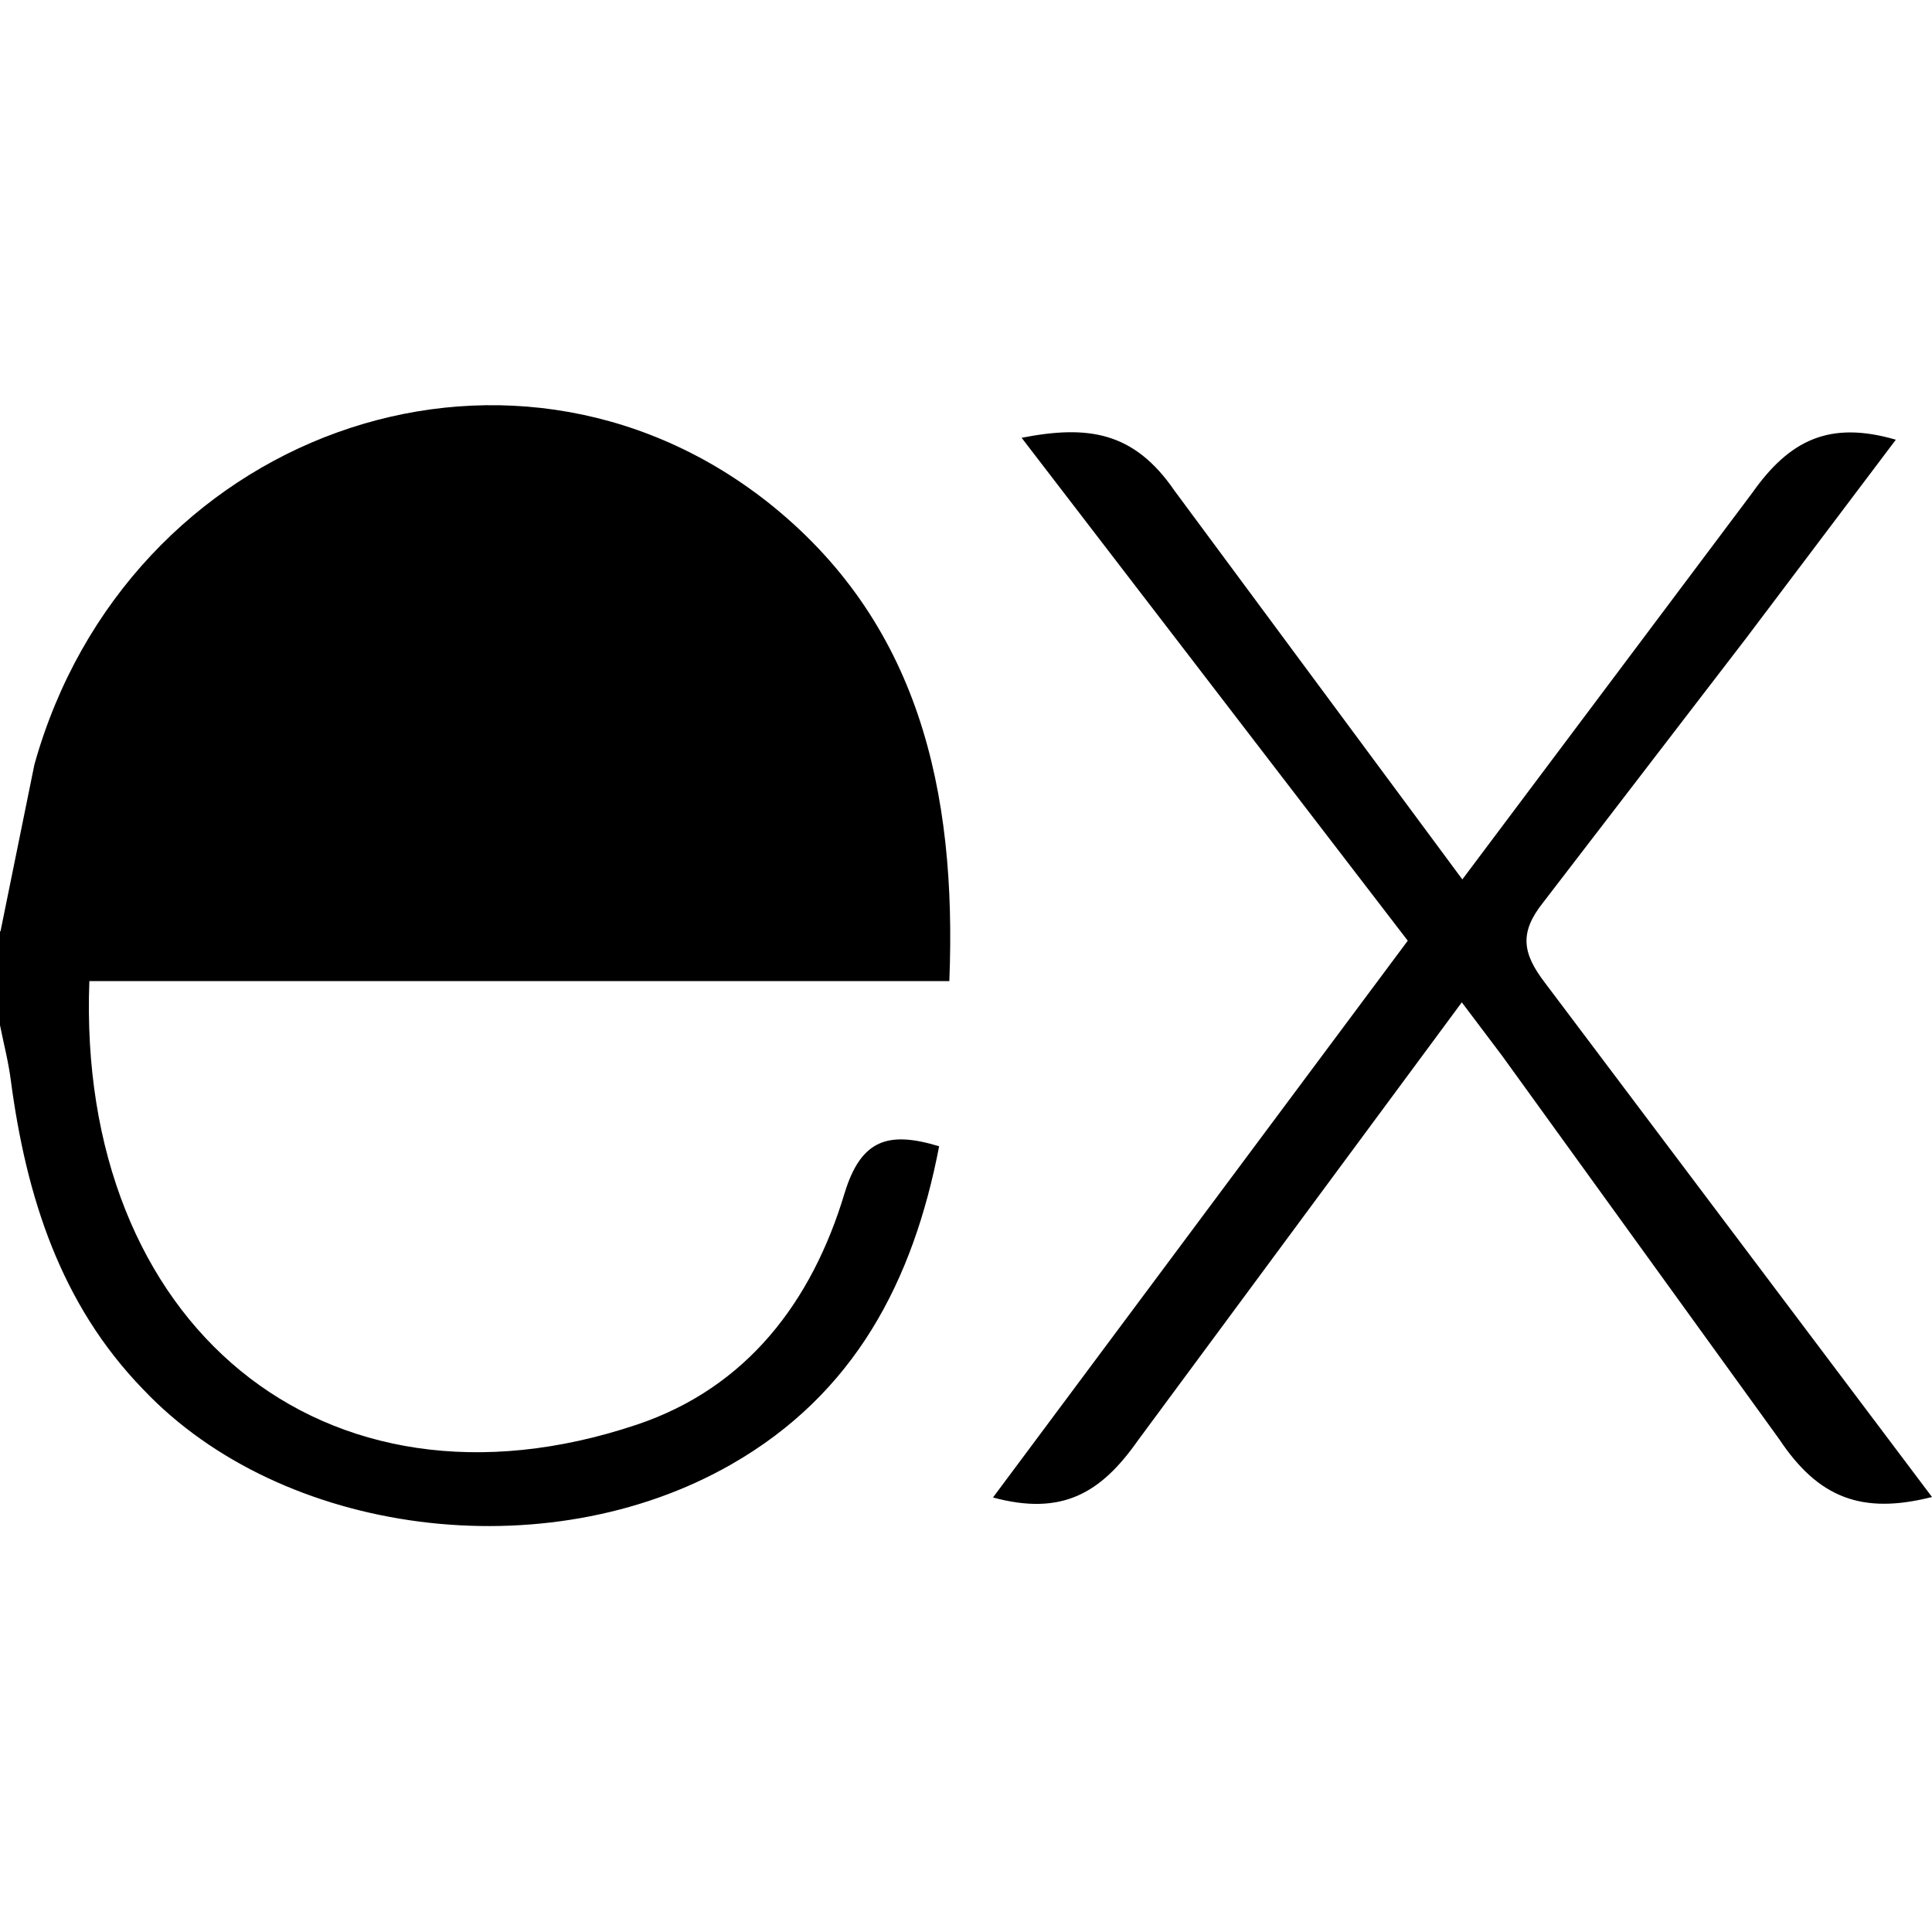
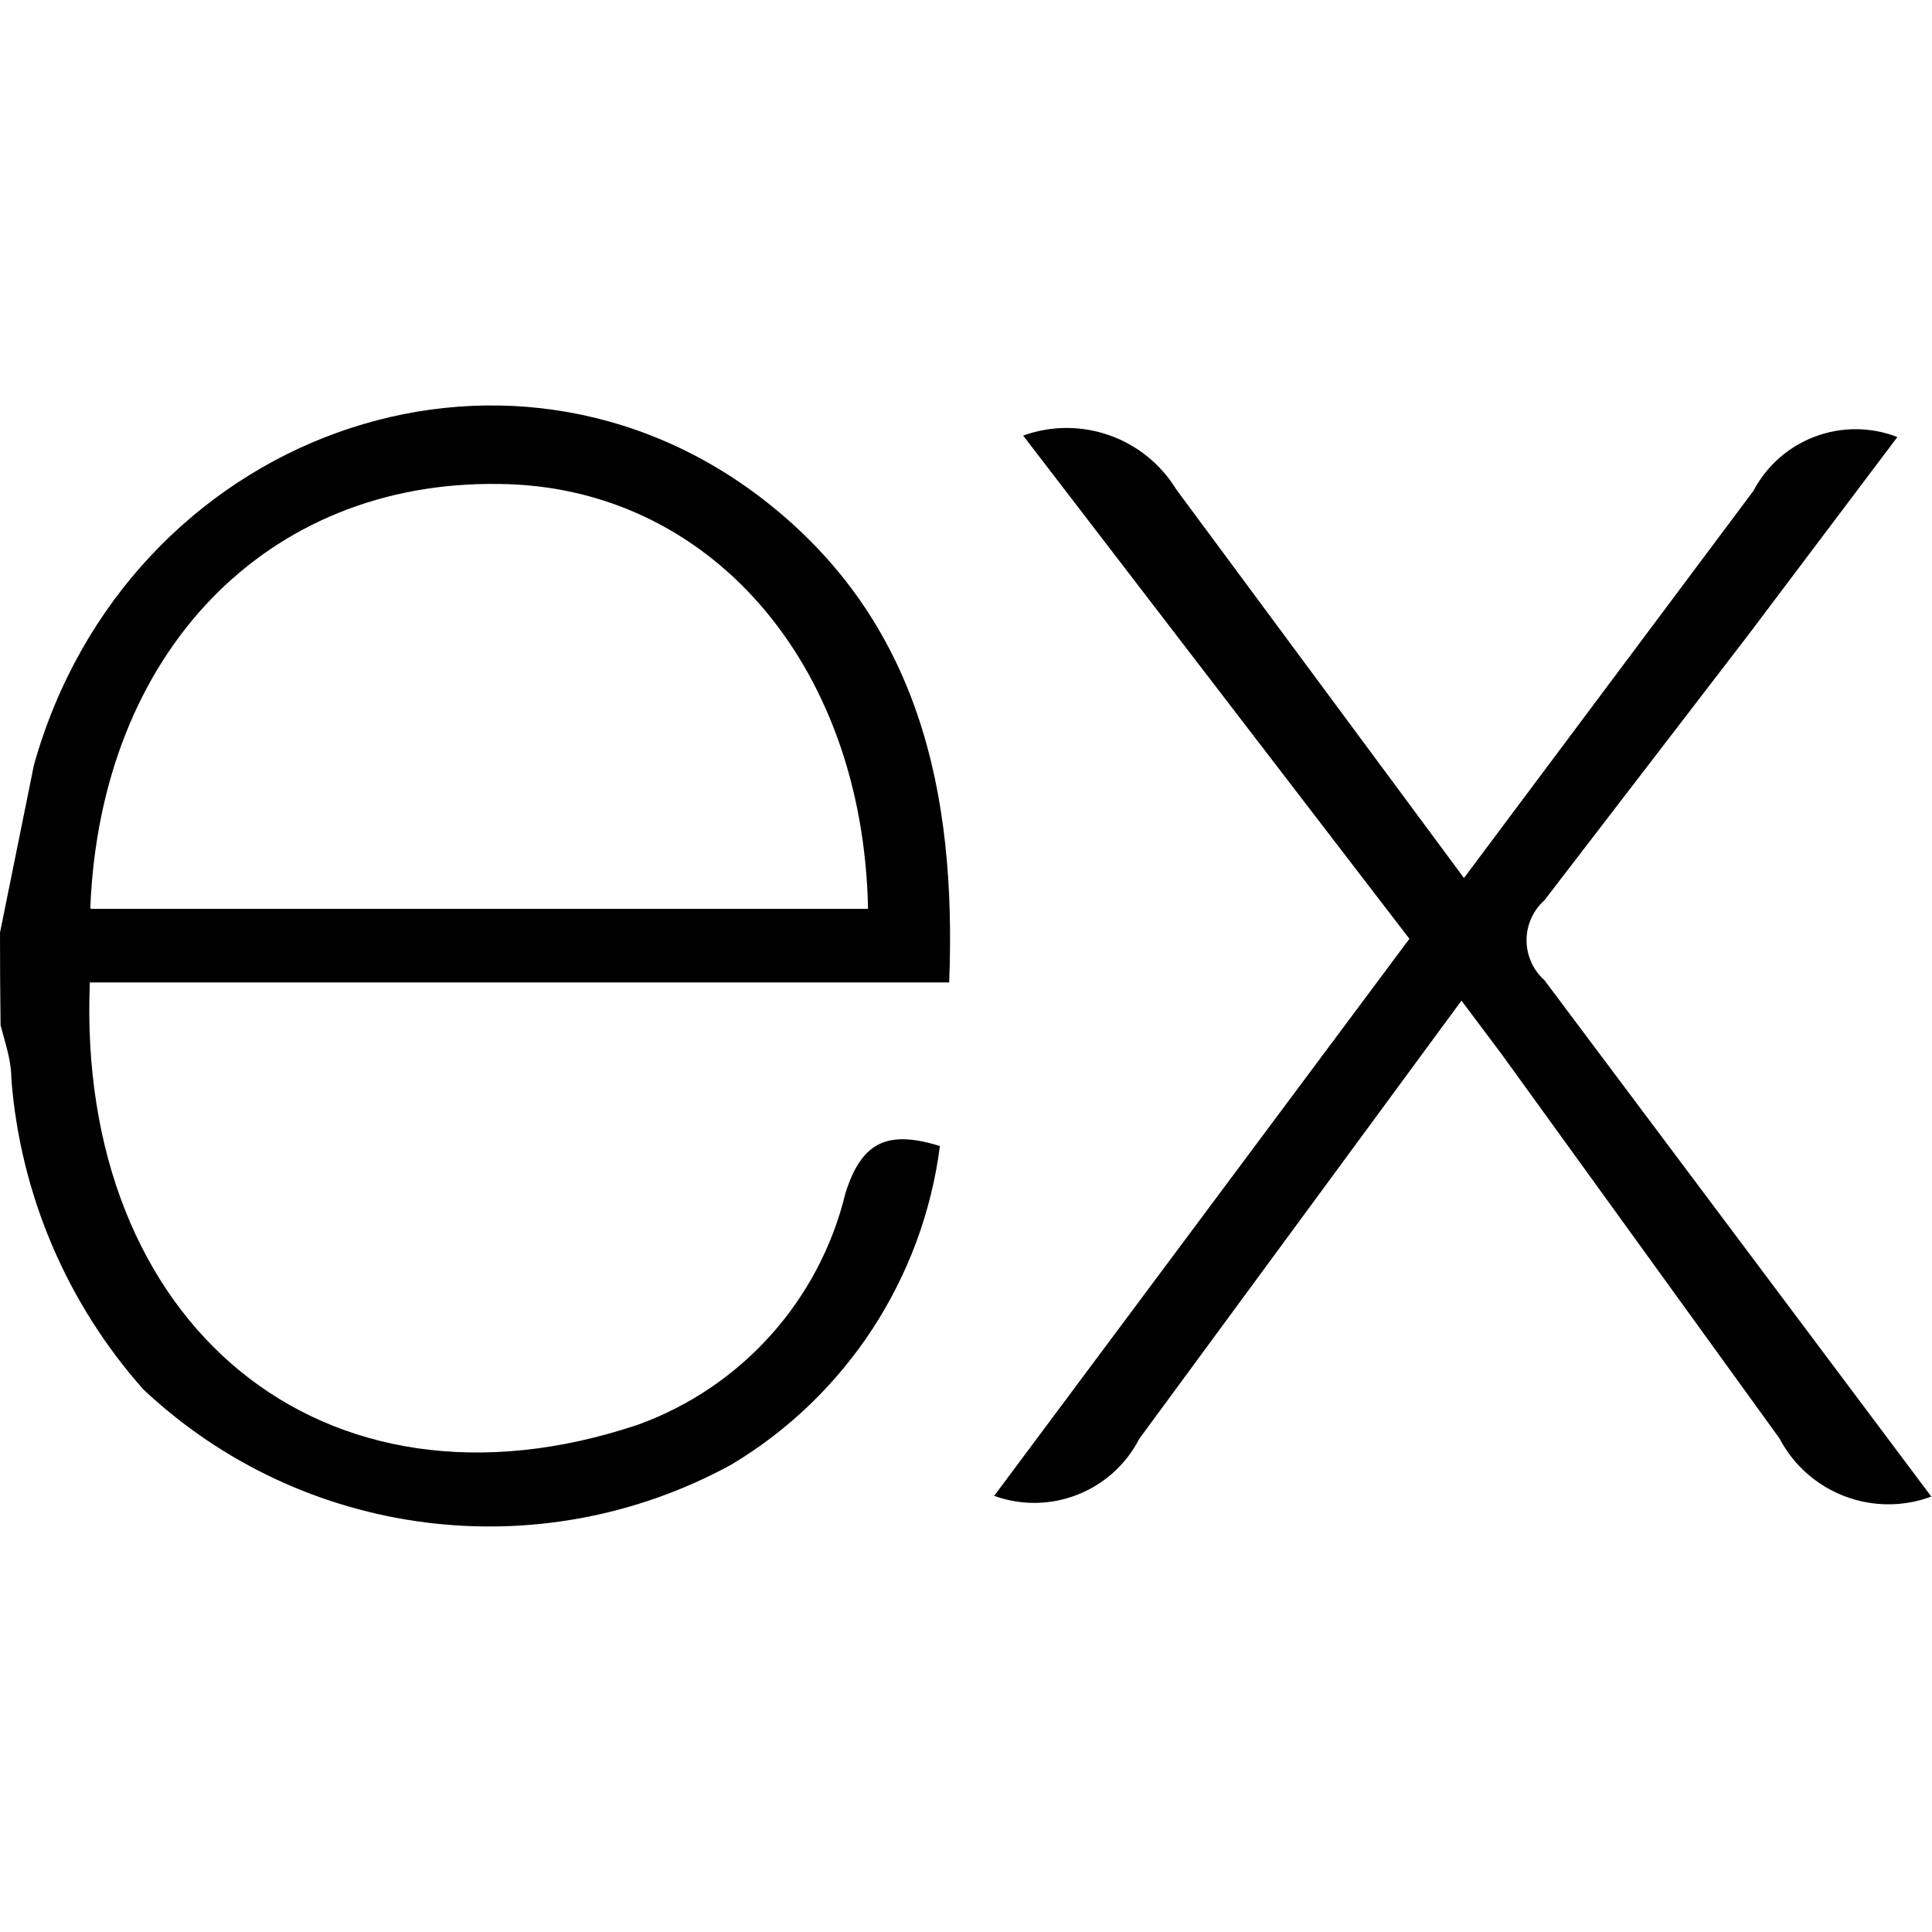
- <svg xmlns="http://www.w3.org/2000/svg" viewBox="0 0 32 32">
-   <path d="M32 24.795c-1.164.296-1.884.013-2.53-.957l-4.594-6.356-.664-.88-5.365 7.257c-.613.873-1.256 1.253-2.4.944l6.87-9.222-6.396-8.33c1.1-.214 1.86-.105 2.535.88l4.765 6.435 4.8-6.4c.615-.873 1.276-1.205 2.38-.883l-2.48 3.288-3.36 4.375c-.4.5-.345.842.023 1.325L32 24.795zM.008 15.427l.562-2.764C2.1 7.193 8.37 4.92 12.694 8.3c2.527 1.988 3.155 4.8 3.03 7.95H1.48c-.214 5.67 3.867 9.092 9.07 7.346 1.825-.613 2.9-2.042 3.438-3.83.273-.896.725-1.036 1.567-.78-.43 2.236-1.4 4.104-3.45 5.273-3.063 1.75-7.435 1.184-9.735-1.248C1 21.6.434 19.812.18 17.9c-.04-.316-.12-.617-.18-.92v-1.555z" />
-   <path d="M1.67 15.426h12.326c.026-3.27-2.164-6.096-5.42-6.096-3.702-.013-6.934 2.792-6.906 6.096z" />
+ <svg xmlns="http://www.w3.org/2000/svg" role="img" viewBox="0 0 24 24">
+   <path d="M24 18.588a1.529 1.529 0 01-1.895-.72l-3.45-4.771-.5-.667-4.003 5.444a1.466 1.466 0 01-1.802.708l5.158-6.92-4.798-6.251a1.595 1.595 0 011.9.666l3.576 4.83 3.596-4.81a1.435 1.435 0 011.788-.668L21.708 7.9l-2.522 3.283a.666.666 0 000 .994l4.804 6.412zM.002 11.576l.42-2.075c1.154-4.103 5.858-5.81 9.094-3.27 1.895 1.489 2.368 3.597 2.275 5.973H1.116C.943 16.447 4.005 19.009 7.92 17.7a4.078 4.078 0 002.582-2.876c.207-.666.548-.78 1.174-.588a5.417 5.417 0 01-2.589 3.957 6.272 6.272 0 01-7.306-.933 6.575 6.575 0 01-1.64-3.858c0-.235-.08-.455-.134-.666A88.33 88.33 0 010 11.577zm1.127-.286h9.654c-.06-3.076-2.001-5.258-4.59-5.278-2.882-.04-4.944 2.094-5.071 5.264z" />
</svg>
